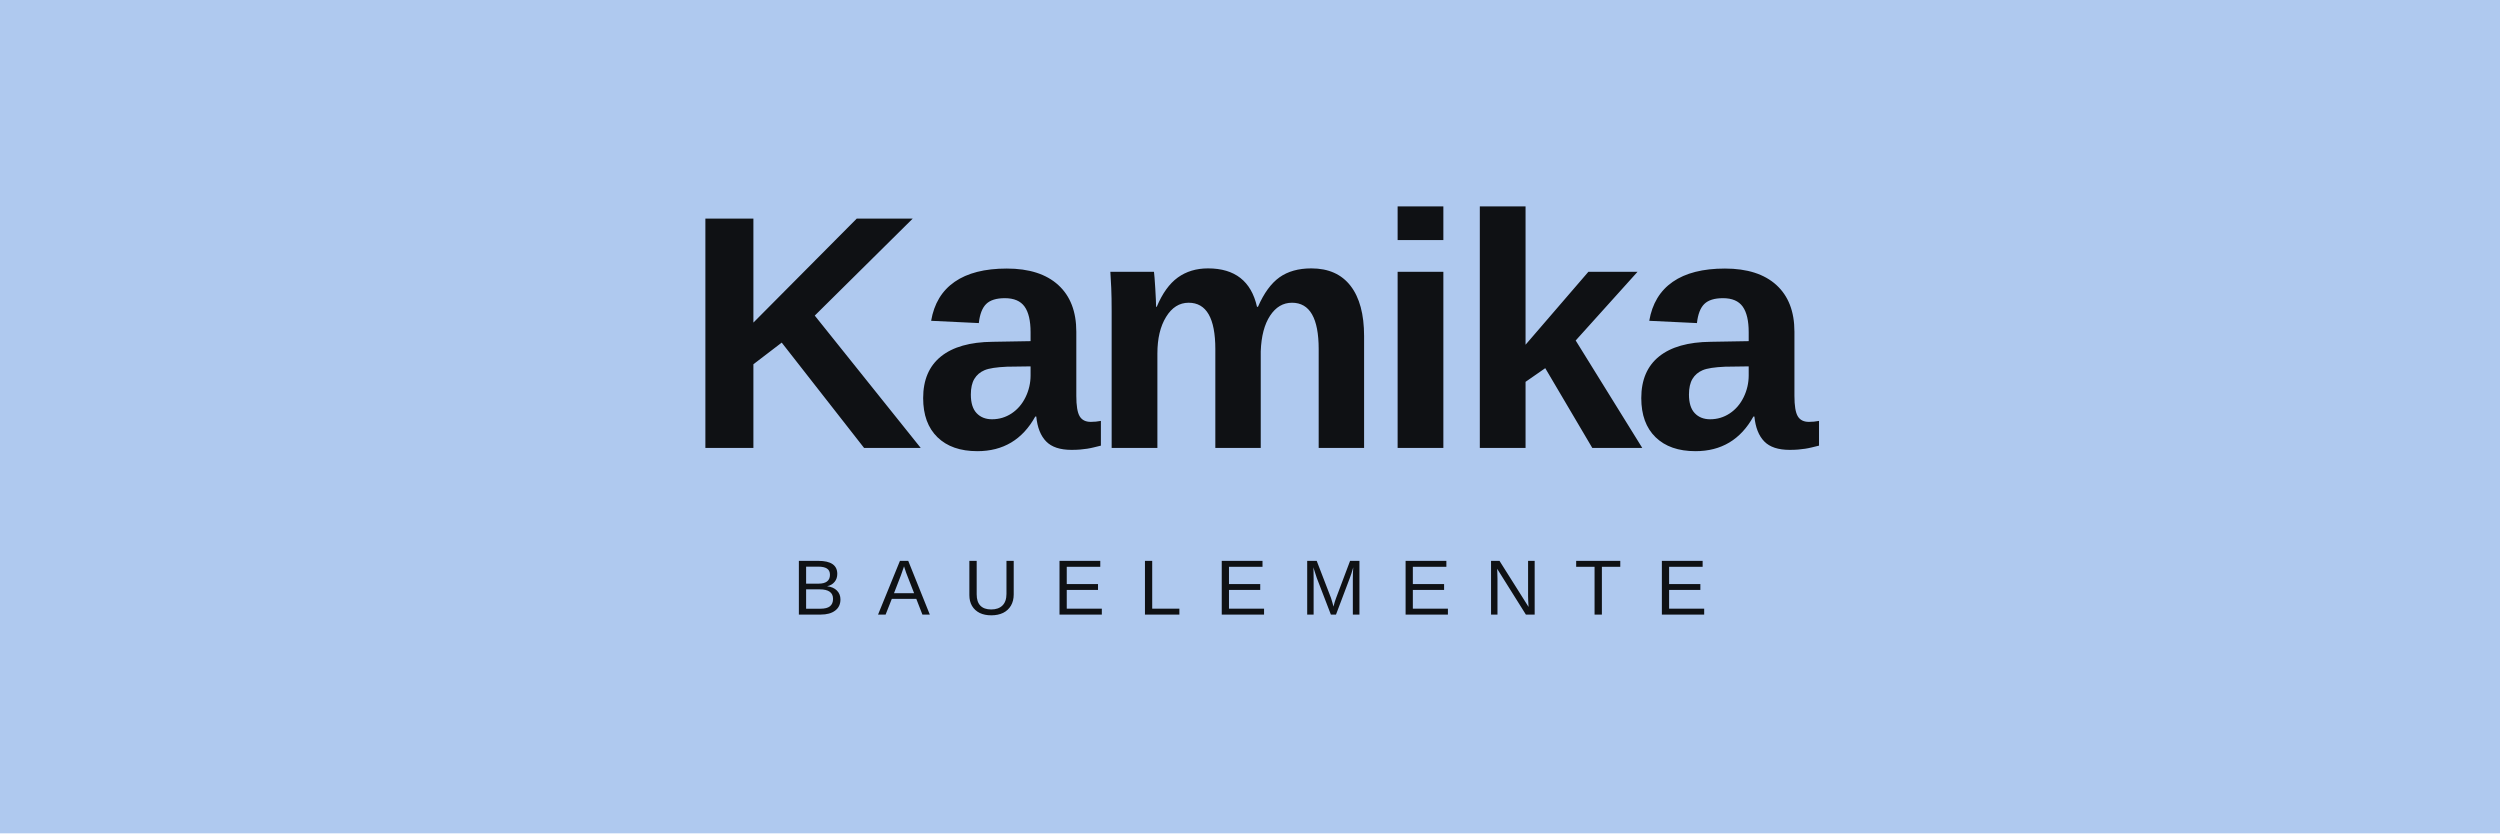
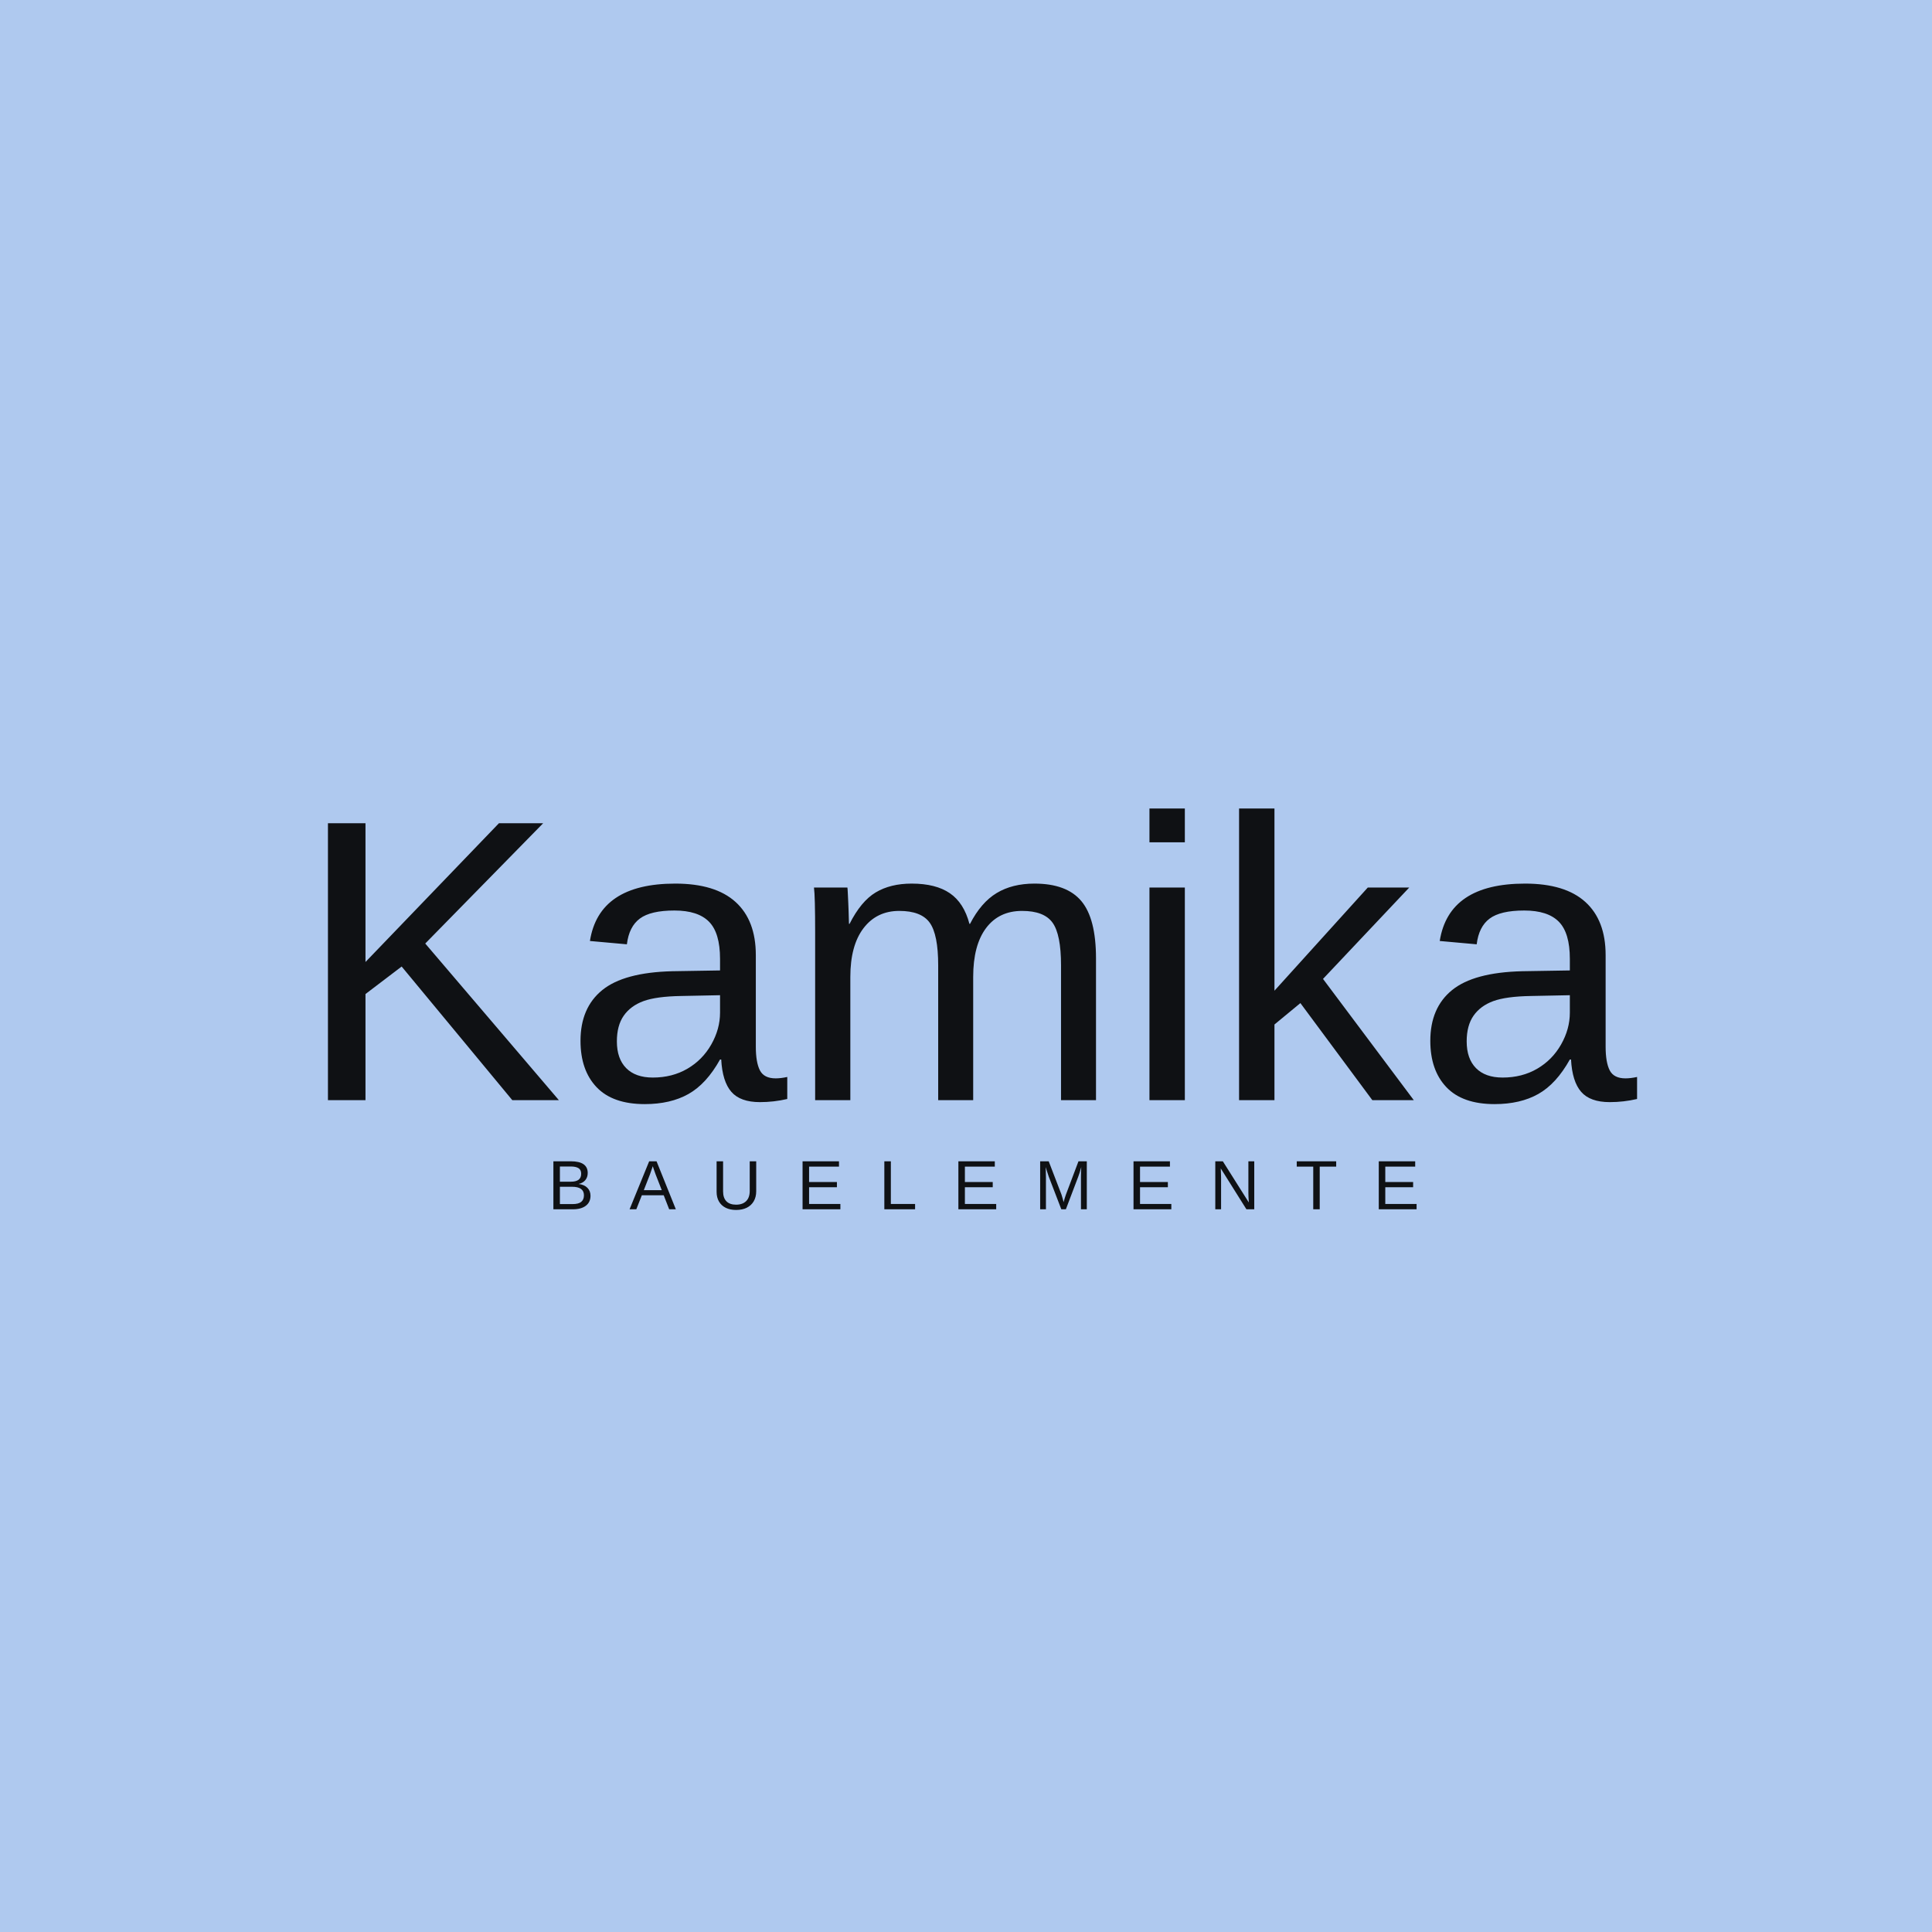
- <svg xmlns="http://www.w3.org/2000/svg" width="480" height="160" viewBox="0 0 480 160" role="img" aria-label="Kamika Bauelemente">
-   <rect width="480" height="160" fill="#AFC9EF" />
-   <text x="240" y="86" text-anchor="middle" font-family="Outfit, 'Segoe UI', Arial, Helvetica, sans-serif" font-size="64" font-weight="600" letter-spacing="-2" fill="#0F1114">Kamika</text>
-   <text x="240" y="118" text-anchor="middle" font-family="Outfit, 'Segoe UI', Arial, Helvetica, sans-serif" font-size="15" font-weight="500" letter-spacing="6.4" fill="#0F1114">BAUELEMENTE</text>
+ <svg xmlns="http://www.w3.org/2000/svg" width="1080" height="1080" viewBox="0 0 1080 1080" role="img" aria-label="Kamika Bauelemente">
+   <rect width="1080" height="1080" fill="#AFC9EF" />
+   <text x="540" y="615" text-anchor="middle" font-family="Outfit, 'Segoe UI', Arial, Helvetica, sans-serif" font-size="225" font-weight="400" fill="#0F1114">Kamika</text>
+   <text x="549.85" y="676" text-anchor="middle" font-family="Outfit, 'Segoe UI', Arial, Helvetica, sans-serif" font-size="39" font-weight="500" letter-spacing="19.7" fill="#0F1114">BAUELEMENTE</text>
</svg>
